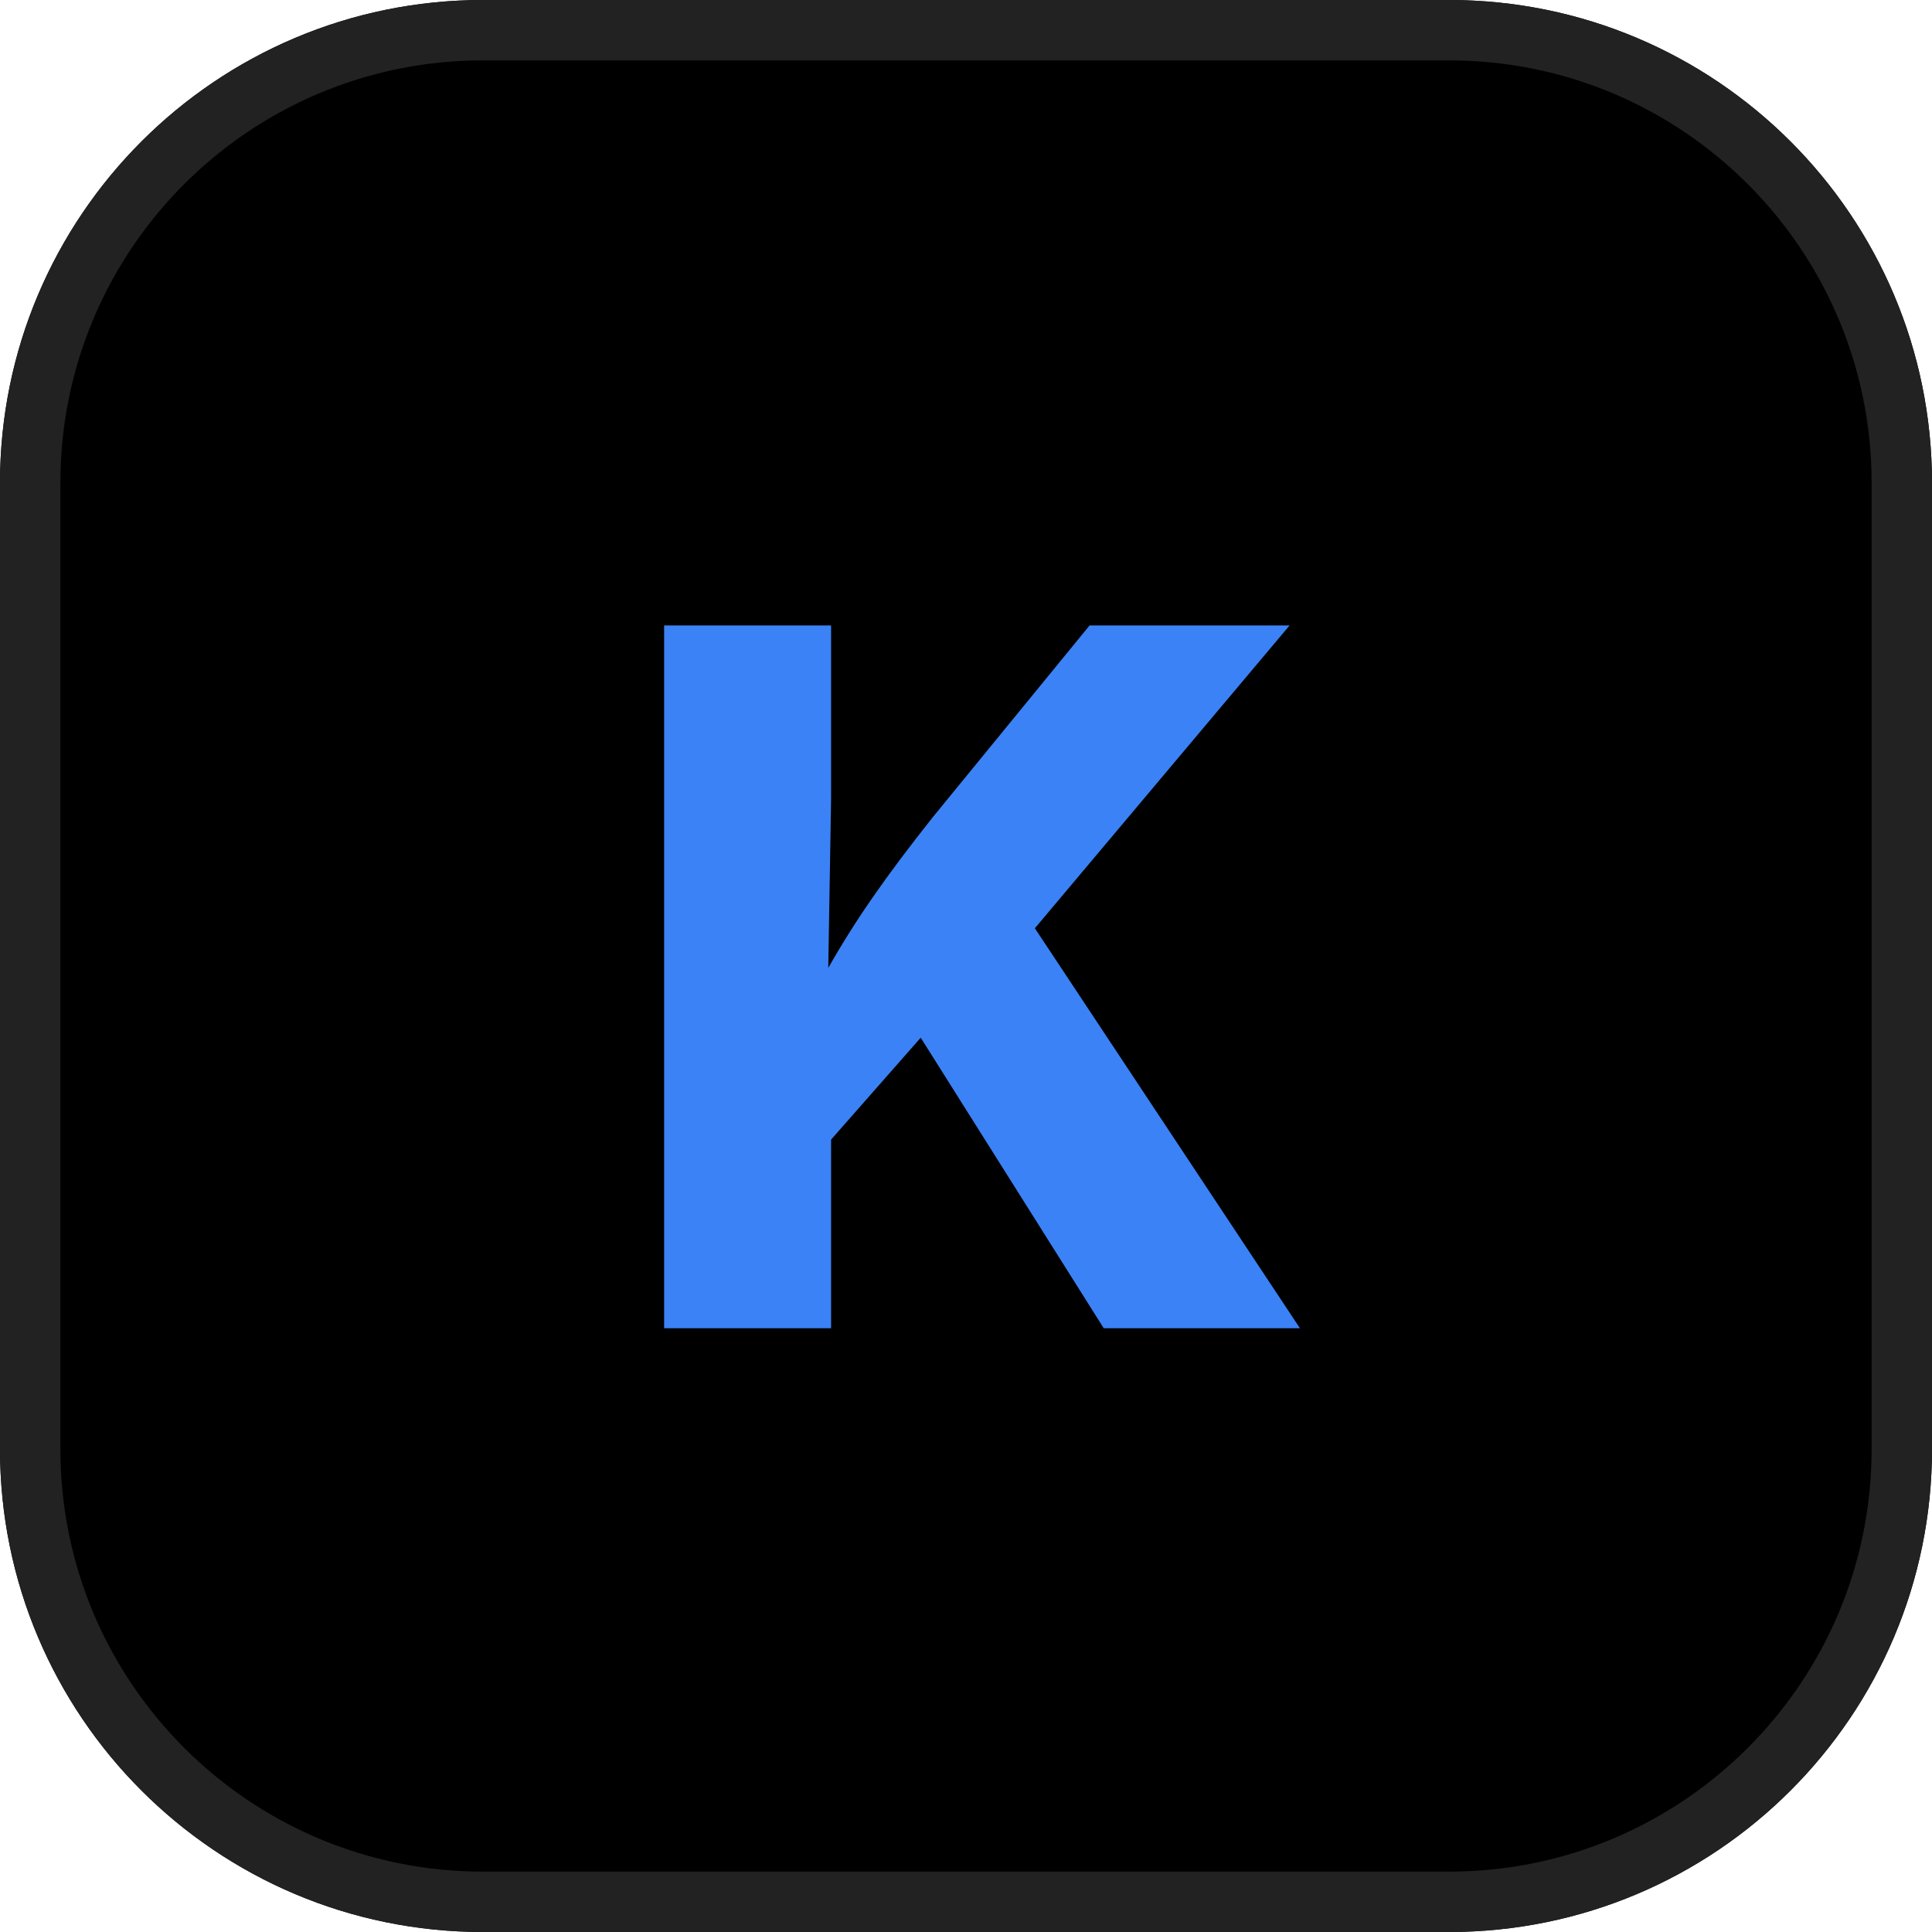
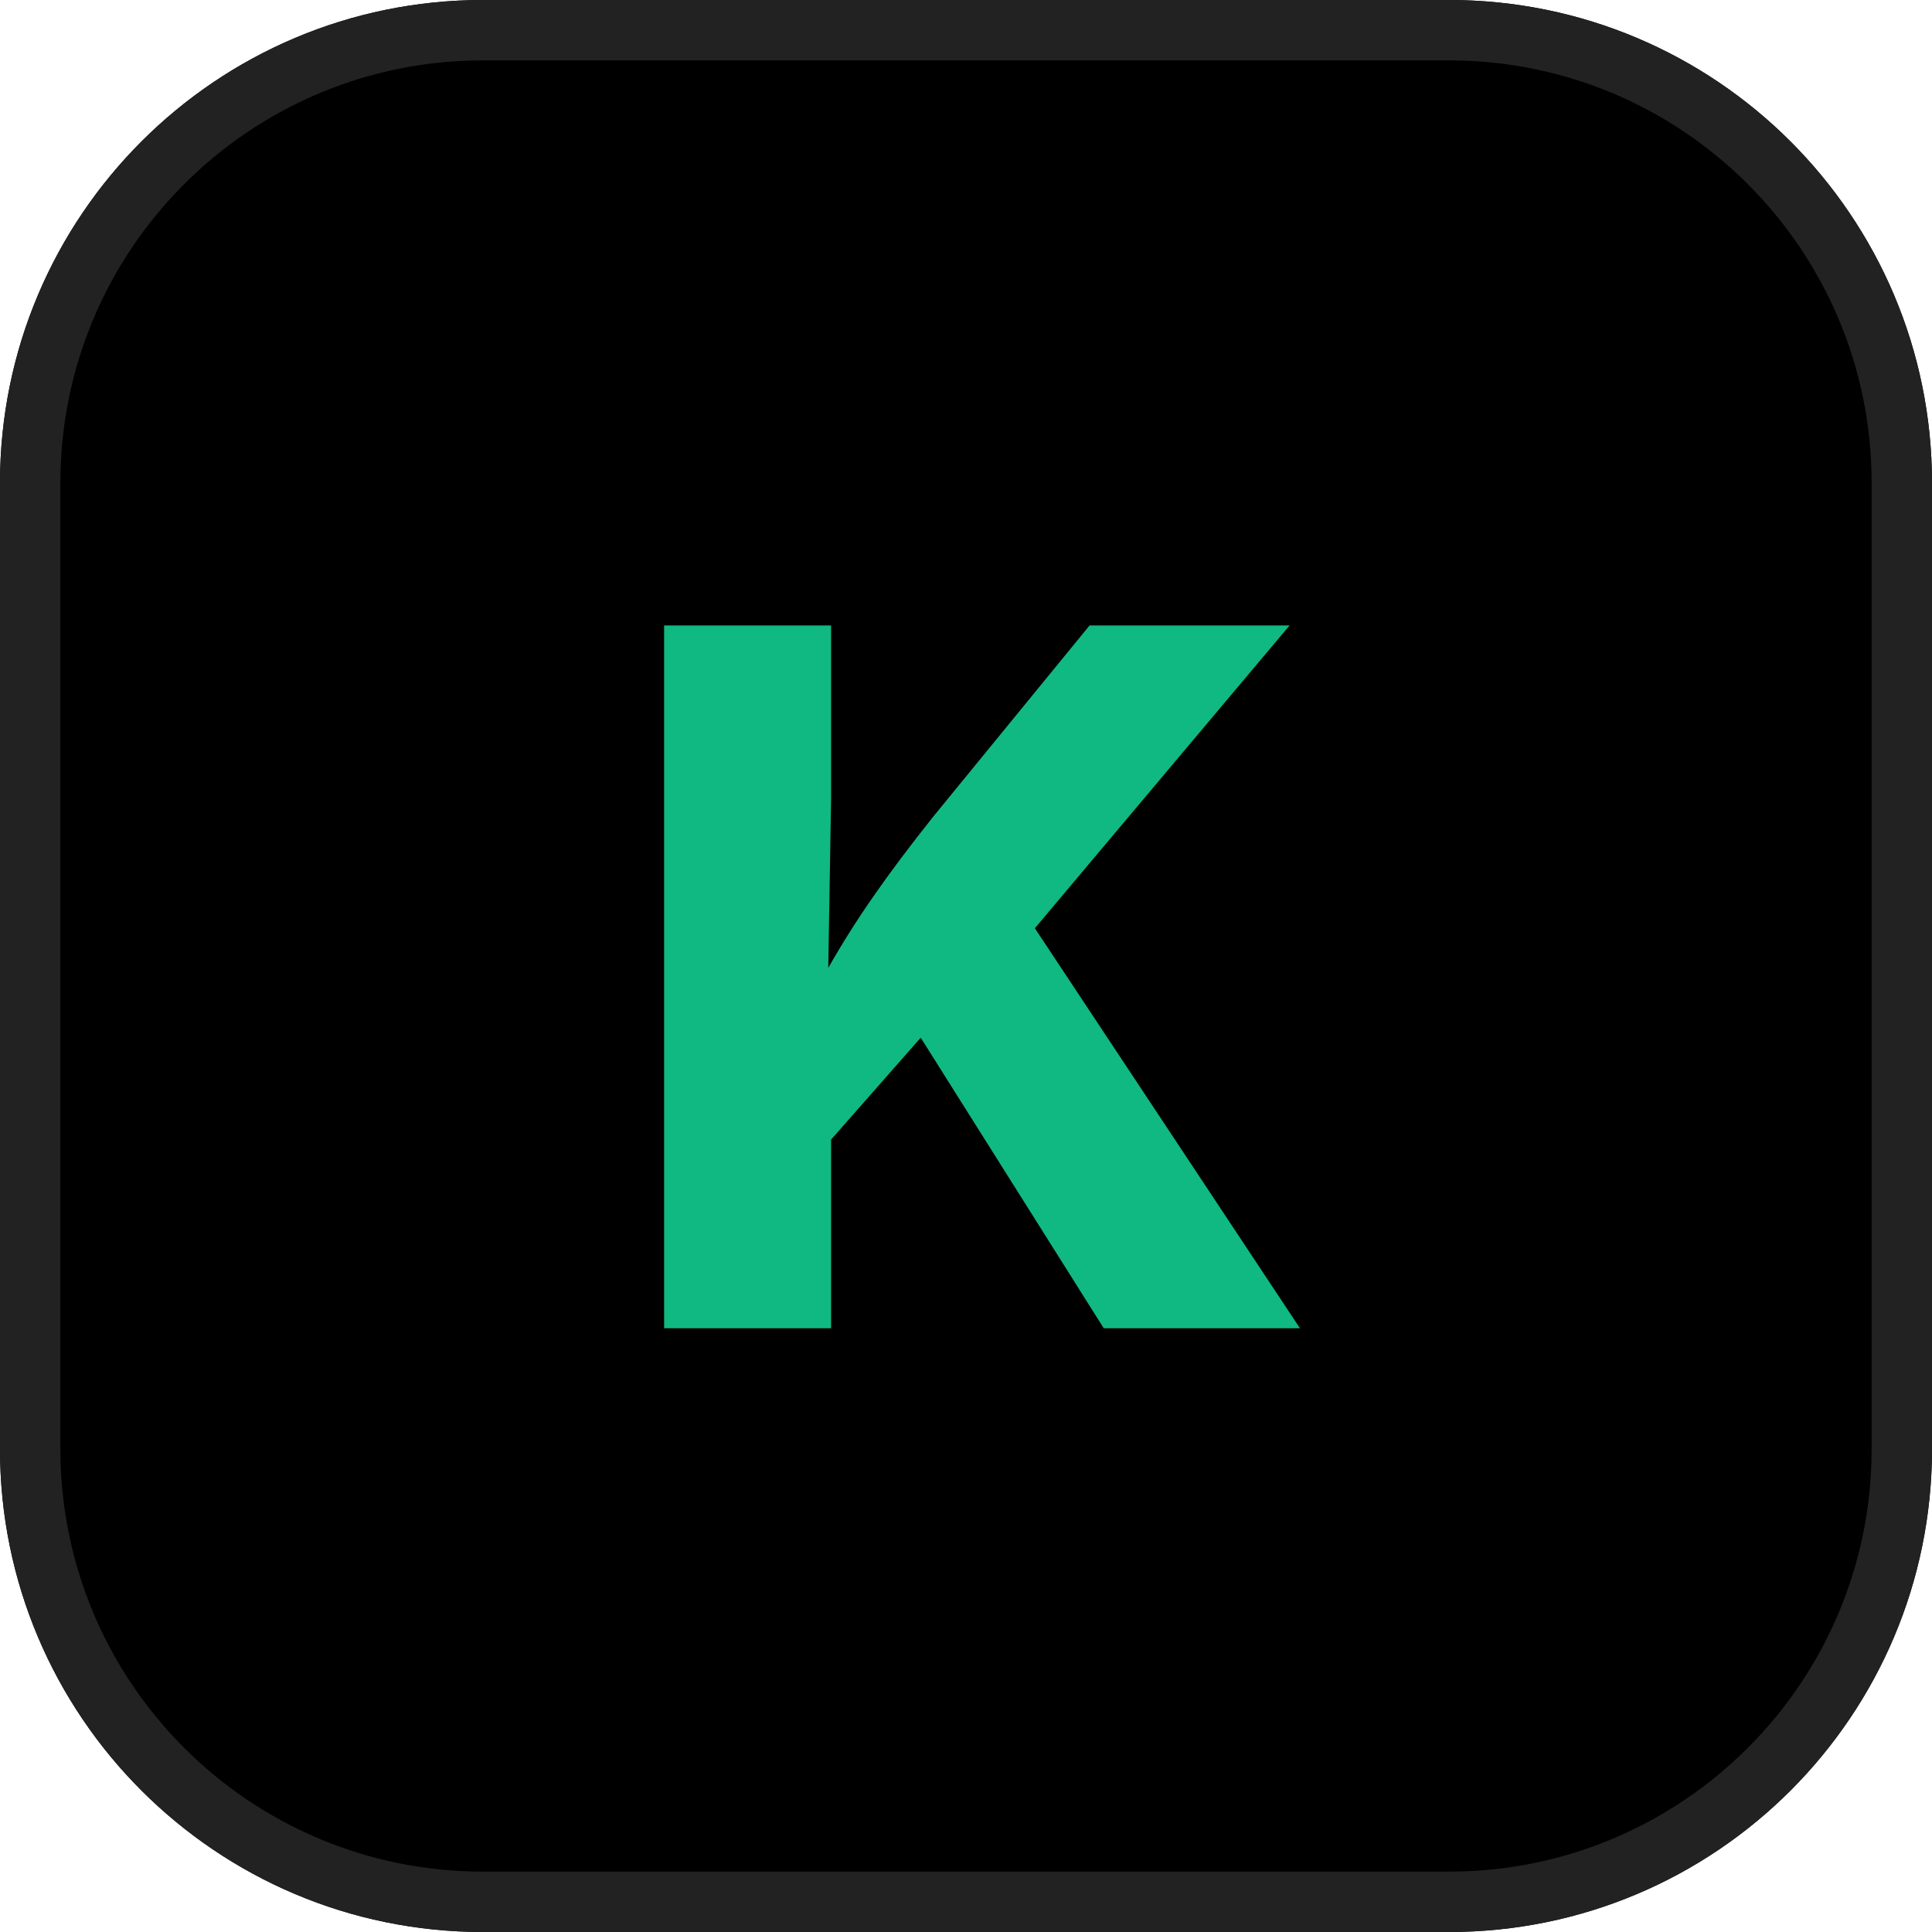
<svg xmlns="http://www.w3.org/2000/svg" viewBox="0 0 32 32" width="32" height="32">
  <rect width="32" height="32" rx="8" fill="#000000" />
  <rect x="0.5" y="0.5" width="31" height="31" rx="7.5" fill="none" stroke="#222222" />
-   <text x="16" y="22" text-anchor="middle" font-family="system-ui, -apple-system, sans-serif" font-weight="800" font-size="16" fill="#3B82F6">K</text>
+   <text x="16" y="22" text-anchor="middle" font-family="system-ui, -apple-system, sans-serif" font-weight="800" font-size="16" fill="#10B981">K</text>
</svg>
